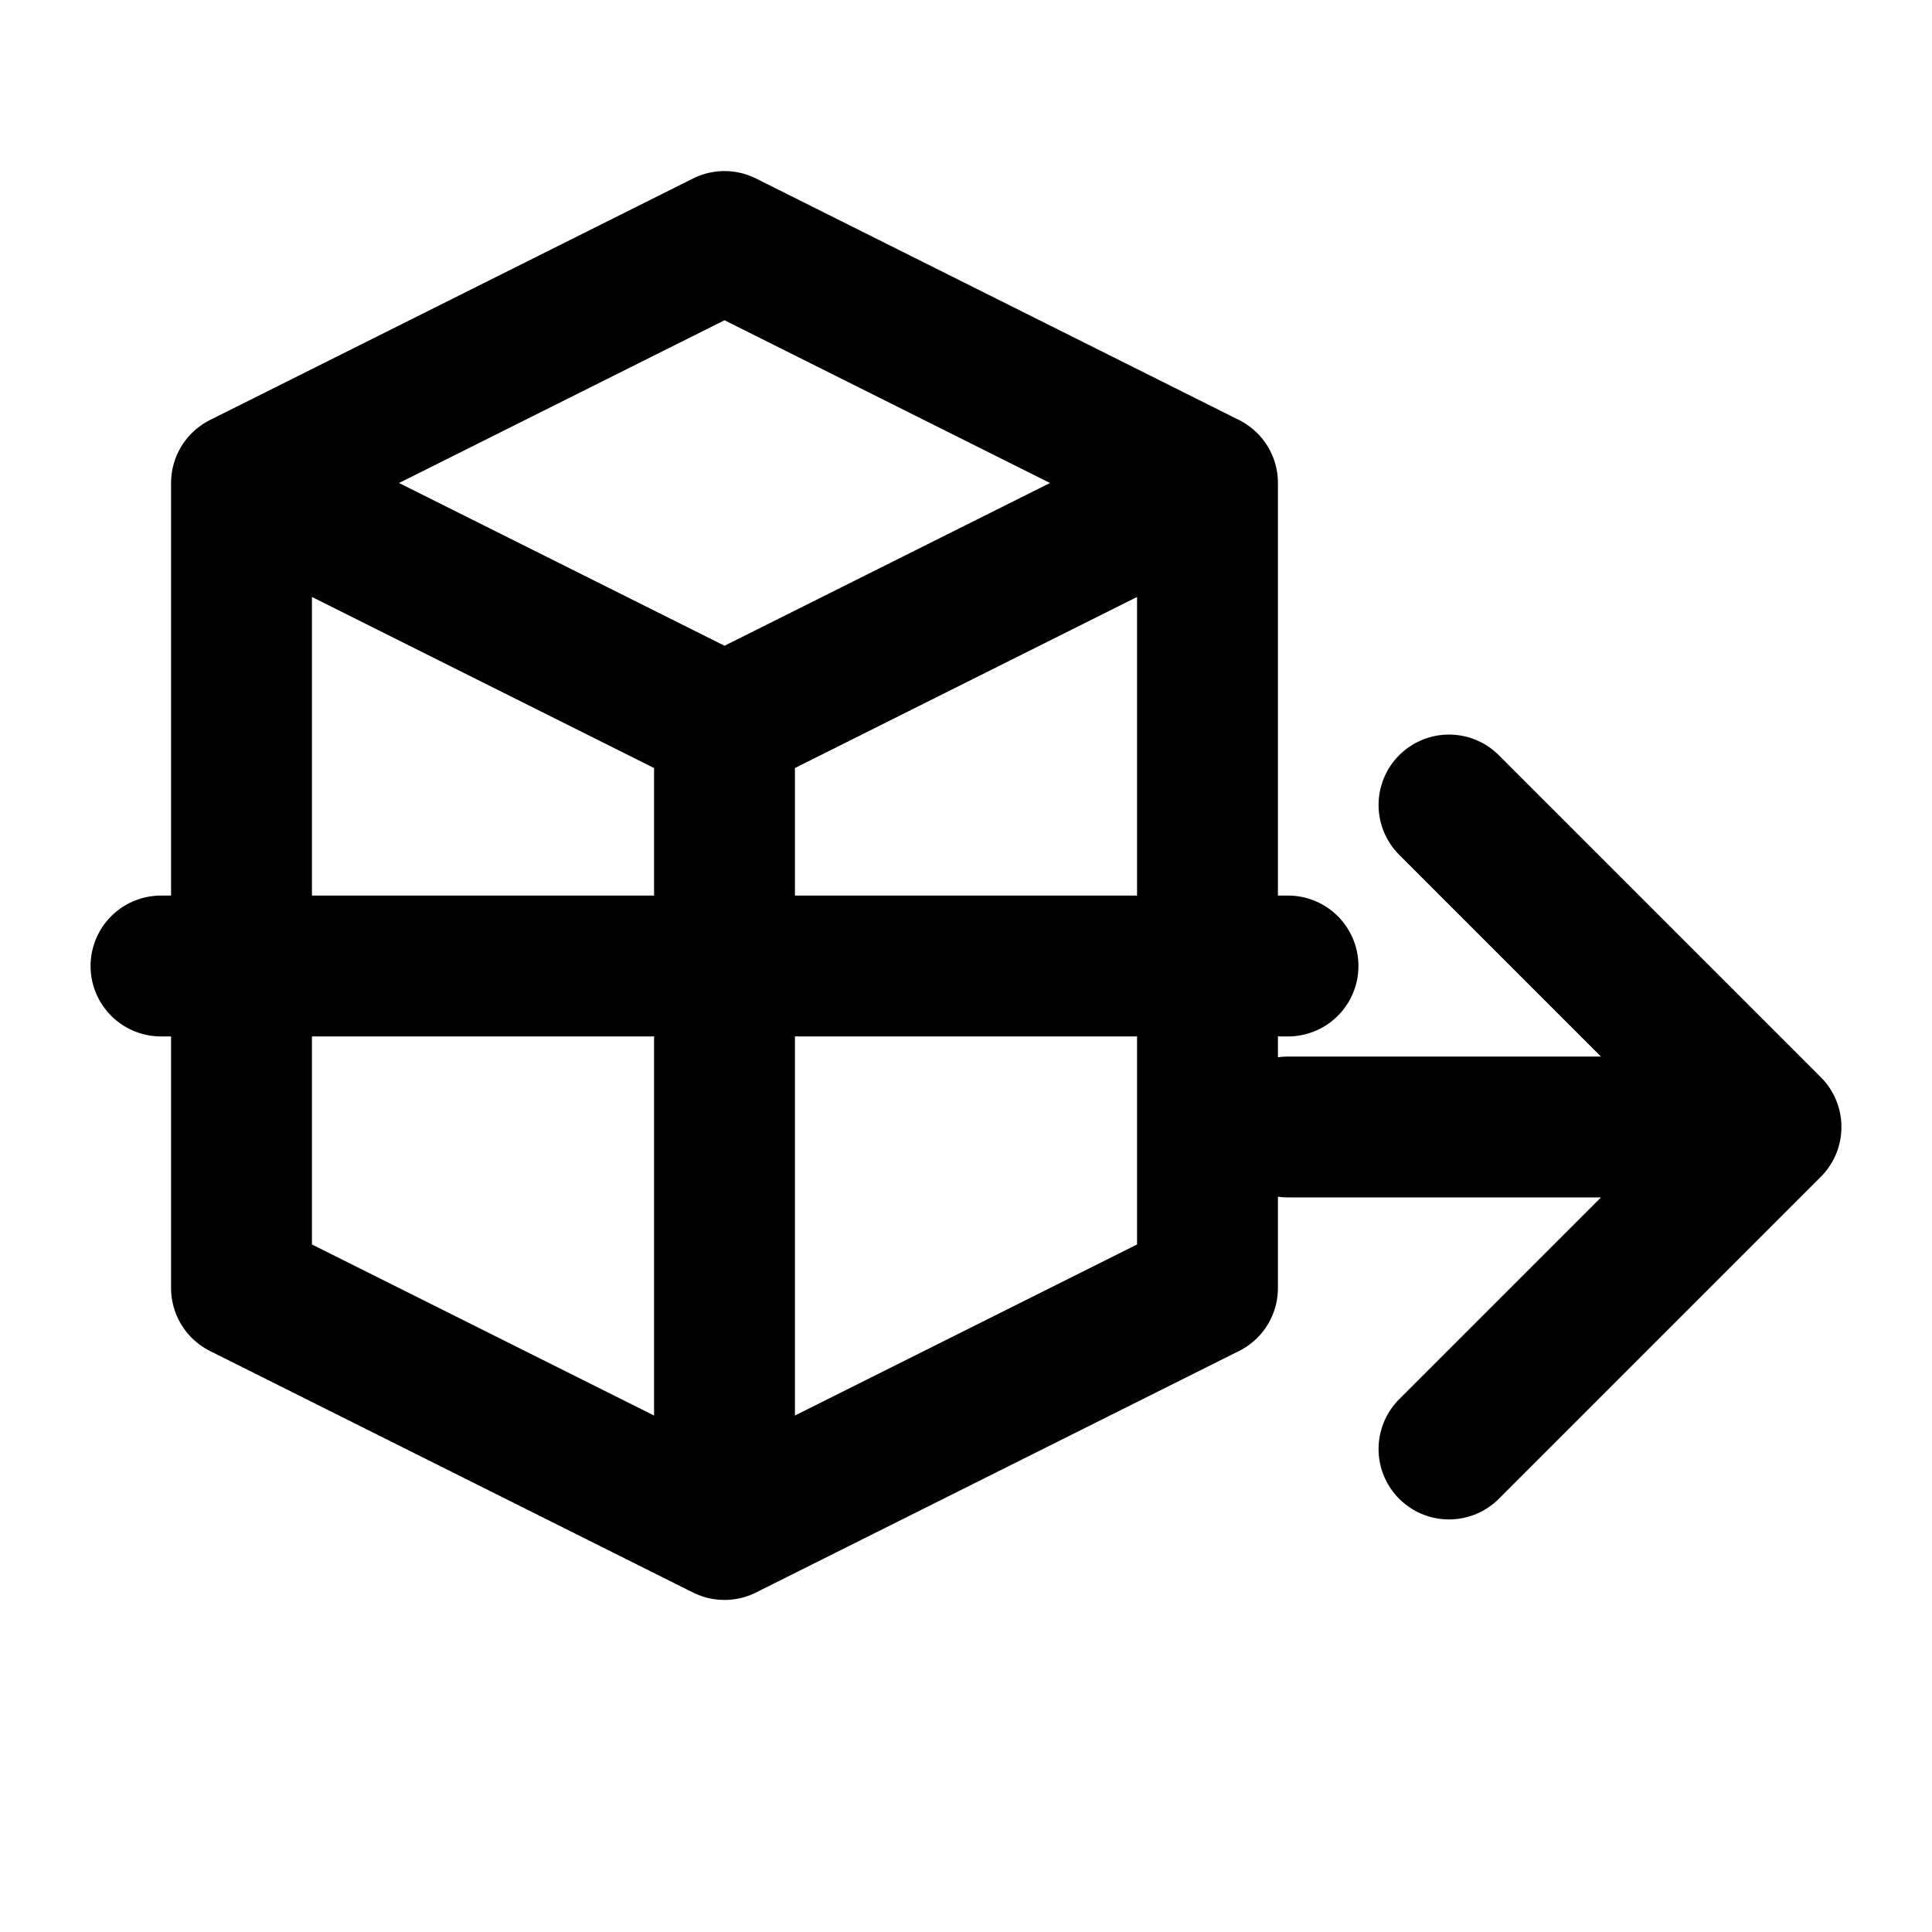
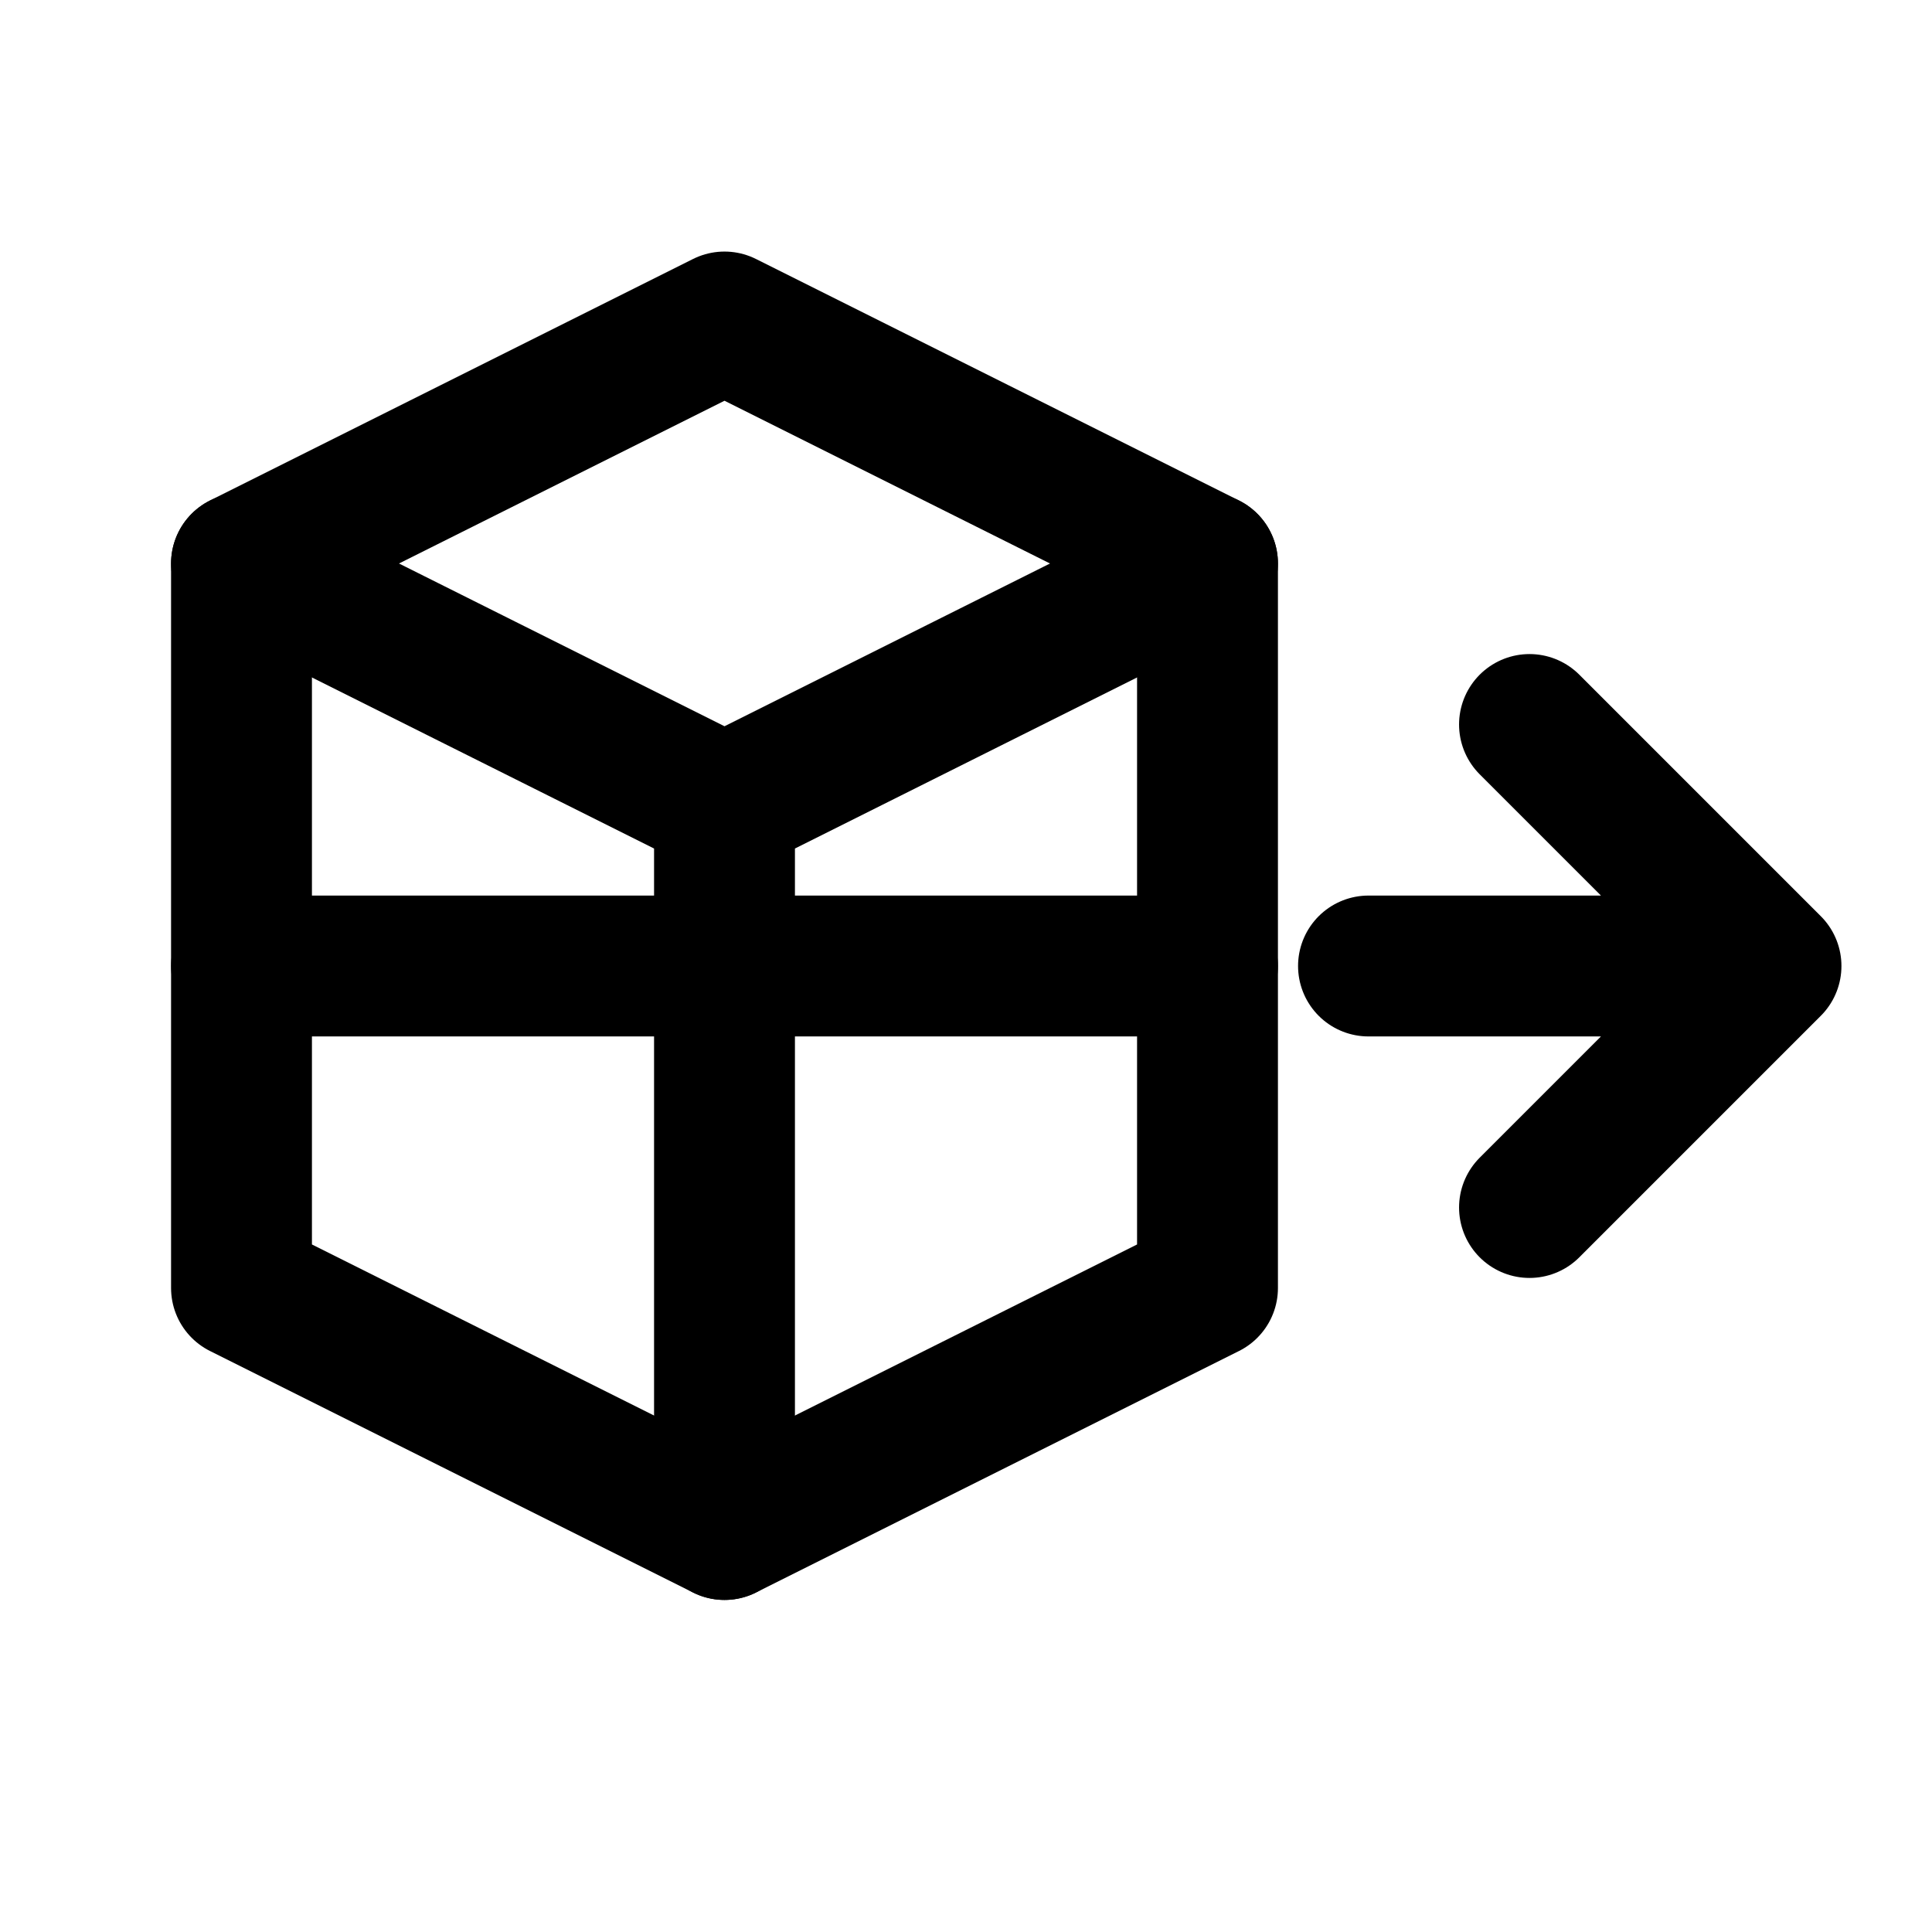
<svg xmlns="http://www.w3.org/2000/svg" width="24" height="24" viewBox="0 0 24 24" fill="none" stroke="currentColor" stroke-width="1.75" stroke-linecap="round" stroke-linejoin="round" role="img" aria-label="Section for CAM">
-   <path d="M3 6l6-3 6 3v10l-6 3-6-3ZM3 6l6 3 6-3M9 9v10M2 12h14M18 10l4 4-4 4M16 14h6" />
+   <path d="M3 7l6-3 6 3v9l-6 3-6-3Z" />
+   <path d="M3 7l6 3 6-3M9 10v9" />
+   <path d="M3 12h12" />
+   <path d="M17 12h5M19 9l3 3-3 3" />
</svg>
